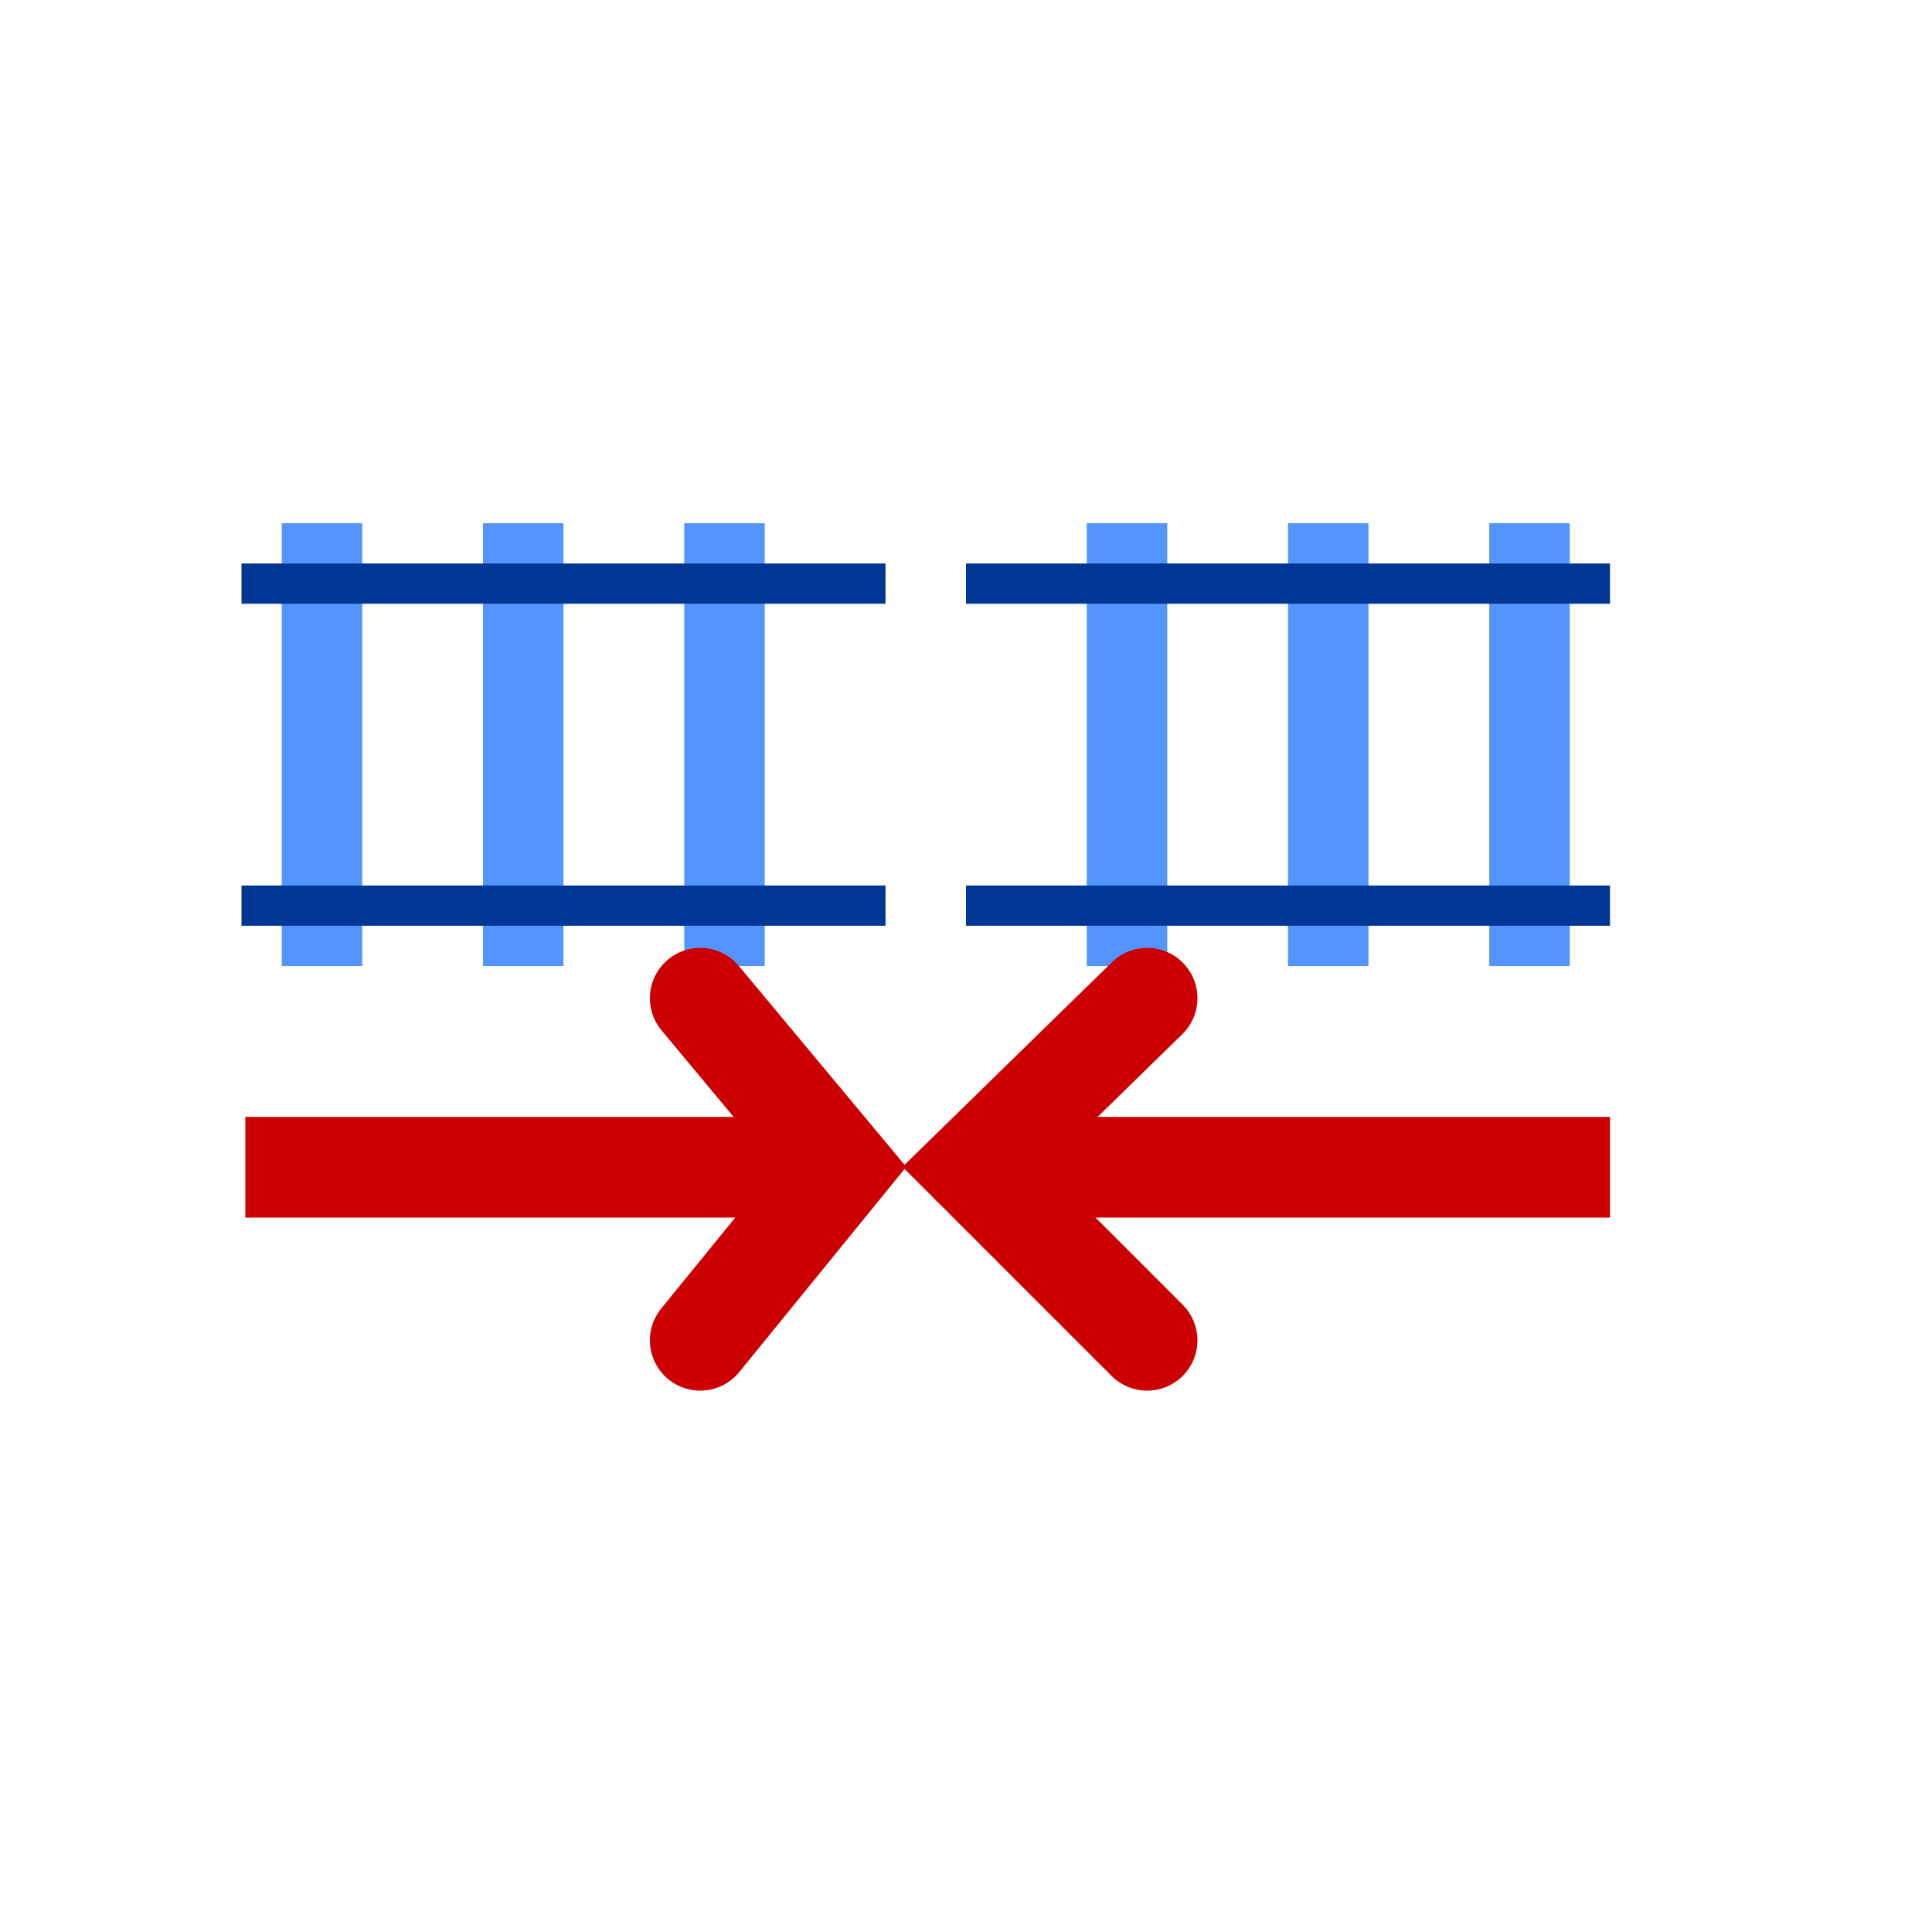
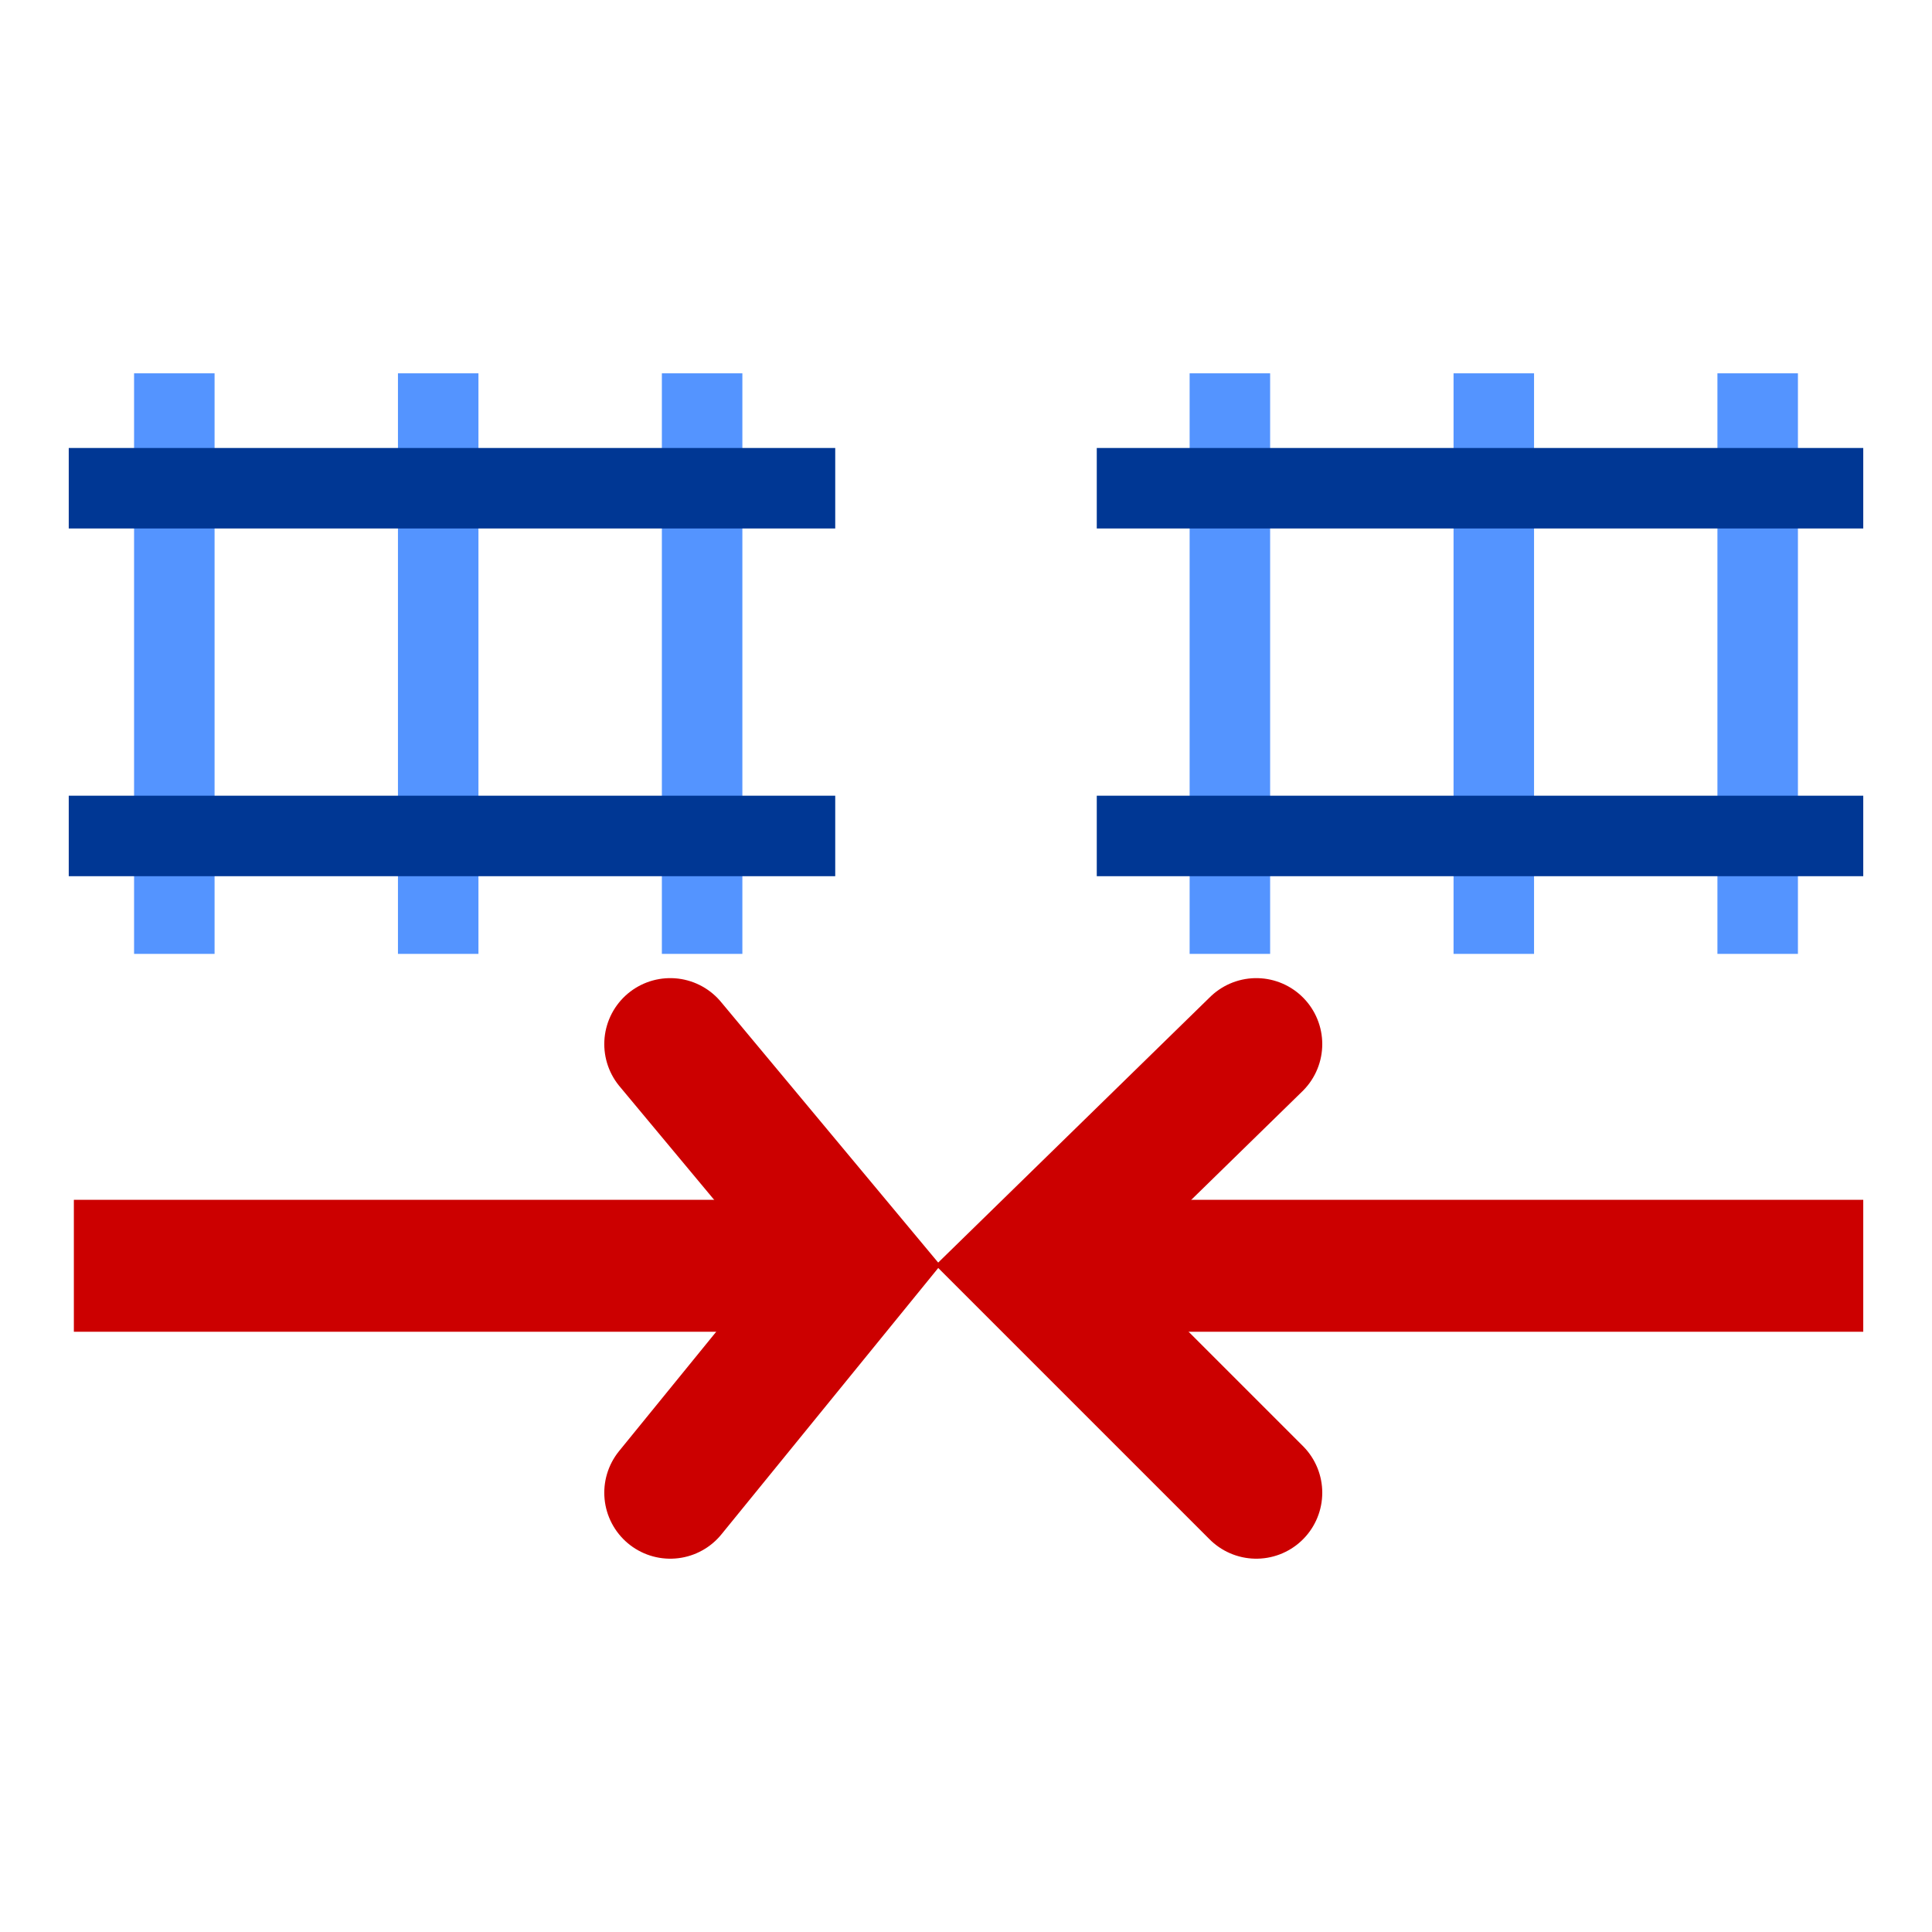
<svg xmlns="http://www.w3.org/2000/svg" version="1.1" id="Layer_1" x="0px" y="0px" viewBox="0 0 48 48" style="enable-background:new 0 0 48 48;" xml:space="preserve">
  <defs id="defs37" />
  <style type="text/css" id="style2">
	.st0{fill:none;stroke:#5494FF;stroke-width:2;stroke-miterlimit:10;}
	.st1{fill:none;stroke:#003794;stroke-miterlimit:10;}
	.st2{fill:none;stroke:#FB0000;stroke-width:2;stroke-miterlimit:10;}
	.st3{fill:none;stroke:#FB0000;stroke-miterlimit:10;}
	.st4{fill:none;stroke:#FB0000;stroke-width:2;stroke-linecap:round;stroke-miterlimit:10;}
</style>
-   <line class="st0" x1="8" y1="13" x2="8" y2="24" id="line4" />
-   <line class="st0" x1="13" y1="13" x2="13" y2="24" id="line6" />
-   <line class="st0" x1="18" y1="13" x2="18" y2="24" id="line8" />
-   <line class="st0" x1="28" y1="13" x2="28" y2="24" id="line10" />
-   <line class="st0" x1="33" y1="13" x2="33" y2="24" id="line12" />
-   <line class="st0" x1="38" y1="13" x2="38" y2="24" id="line14" />
-   <line class="st1" x1="24" y1="14.5" x2="40" y2="14.5" id="line16" />
-   <line class="st1" x1="6" y1="14.5" x2="22" y2="14.5" id="line18" />
-   <line class="st1" x1="24" y1="22.5" x2="40" y2="22.5" id="line20" />
-   <line class="st1" x1="6" y1="22.5" x2="22" y2="22.5" id="line22" />
-   <line class="st2" x1="24" y1="29" x2="40" y2="29" id="line24" style="stroke-width:2.5;stroke-miterlimit:10;stroke-dasharray:none;stroke:#cc0000;stroke-opacity:1" />
-   <path class="st3" d="M24.7,28.7" id="path26" />
-   <polyline class="st4" points="28.5,33.3 24.2,29 28.5,24.8 " id="polyline28" style="stroke-width:2.5;stroke-miterlimit:10;stroke-dasharray:none;stroke:#cc0000;stroke-opacity:1" />
-   <line class="st2" x1="21.096" y1="29" x2="6.096" y2="29" id="line30" style="stroke-width:2.5;stroke-miterlimit:10;stroke-dasharray:none;stroke:#cc0000;stroke-opacity:1" />
-   <polyline class="st4" points="18.3,33.3 21.8,29 18.3,24.8 " id="polyline32" style="stroke-width:2.5;stroke-miterlimit:10;stroke-dasharray:none;stroke:#cc0000;stroke-opacity:1" transform="translate(-0.9035294)" />
+   <line class="st0" x1="4.331" y1="9.275" x2="4.331" y2="23.699" id="line4" />
+   <line class="st0" x1="10.887" y1="9.275" x2="10.887" y2="23.699" id="line6" />
+   <line class="st0" x1="17.444" y1="9.275" x2="17.444" y2="23.699" id="line8" />
+   <line class="st0" x1="30.556" y1="9.275" x2="30.556" y2="23.699" id="line10" />
+   <line class="st0" x1="37.113" y1="9.275" x2="37.113" y2="23.699" id="line12" />
+   <line class="st0" x1="43.669" y1="9.275" x2="43.669" y2="23.699" id="line14" />
+   <line class="st1" x1="27.249" y1="12.13" x2="46.292" y2="12.13" id="line16" style="stroke-width:2;stroke-miterlimit:10;stroke-dasharray:none" />
+   <line class="st1" x1="1.708" y1="12.13" x2="20.751" y2="12.13" id="line18" style="stroke-width:2;stroke-miterlimit:10;stroke-dasharray:none" />
+   <line class="st1" x1="27.249" y1="20.769" x2="46.292" y2="20.769" id="line20" style="stroke-width:2;stroke-miterlimit:10;stroke-dasharray:none" />
+   <line class="st1" x1="1.708" y1="20.769" x2="20.751" y2="20.769" id="line22" style="stroke-width:2;stroke-miterlimit:10;stroke-dasharray:none" />
+   <line class="st2" x1="25.311" y1="31.448" x2="46.292" y2="31.448" id="line24" style="stroke:#cc0000;stroke-width:3.278;stroke-miterlimit:10;stroke-dasharray:none;stroke-opacity:1" />
+   <path class="st3" d="M 26.229,29.862" id="path26" style="stroke-width:1.311" />
+   <polyline class="st4" points="28.5,33.3 24.2,29 28.5,24.8 " id="polyline28" style="stroke:#cc0000;stroke-width:2.5;stroke-miterlimit:10;stroke-dasharray:none;stroke-opacity:1" transform="matrix(1.311282,0,0,1.311282,-6.159479,-6.579463)" />
+   <line class="st2" x1="21.504" y1="31.448" x2="1.835" y2="31.448" id="line30" style="stroke:#cc0000;stroke-width:3.278;stroke-miterlimit:10;stroke-dasharray:none;stroke-opacity:1" />
+   <polyline class="st4" points="18.3,33.3 21.8,29 18.3,24.8 " id="polyline32" style="stroke:#cc0000;stroke-width:2.5;stroke-miterlimit:10;stroke-dasharray:none;stroke-opacity:1" transform="matrix(1.311282,0,0,1.311282,-7.34426,-6.579463)" />
</svg>
